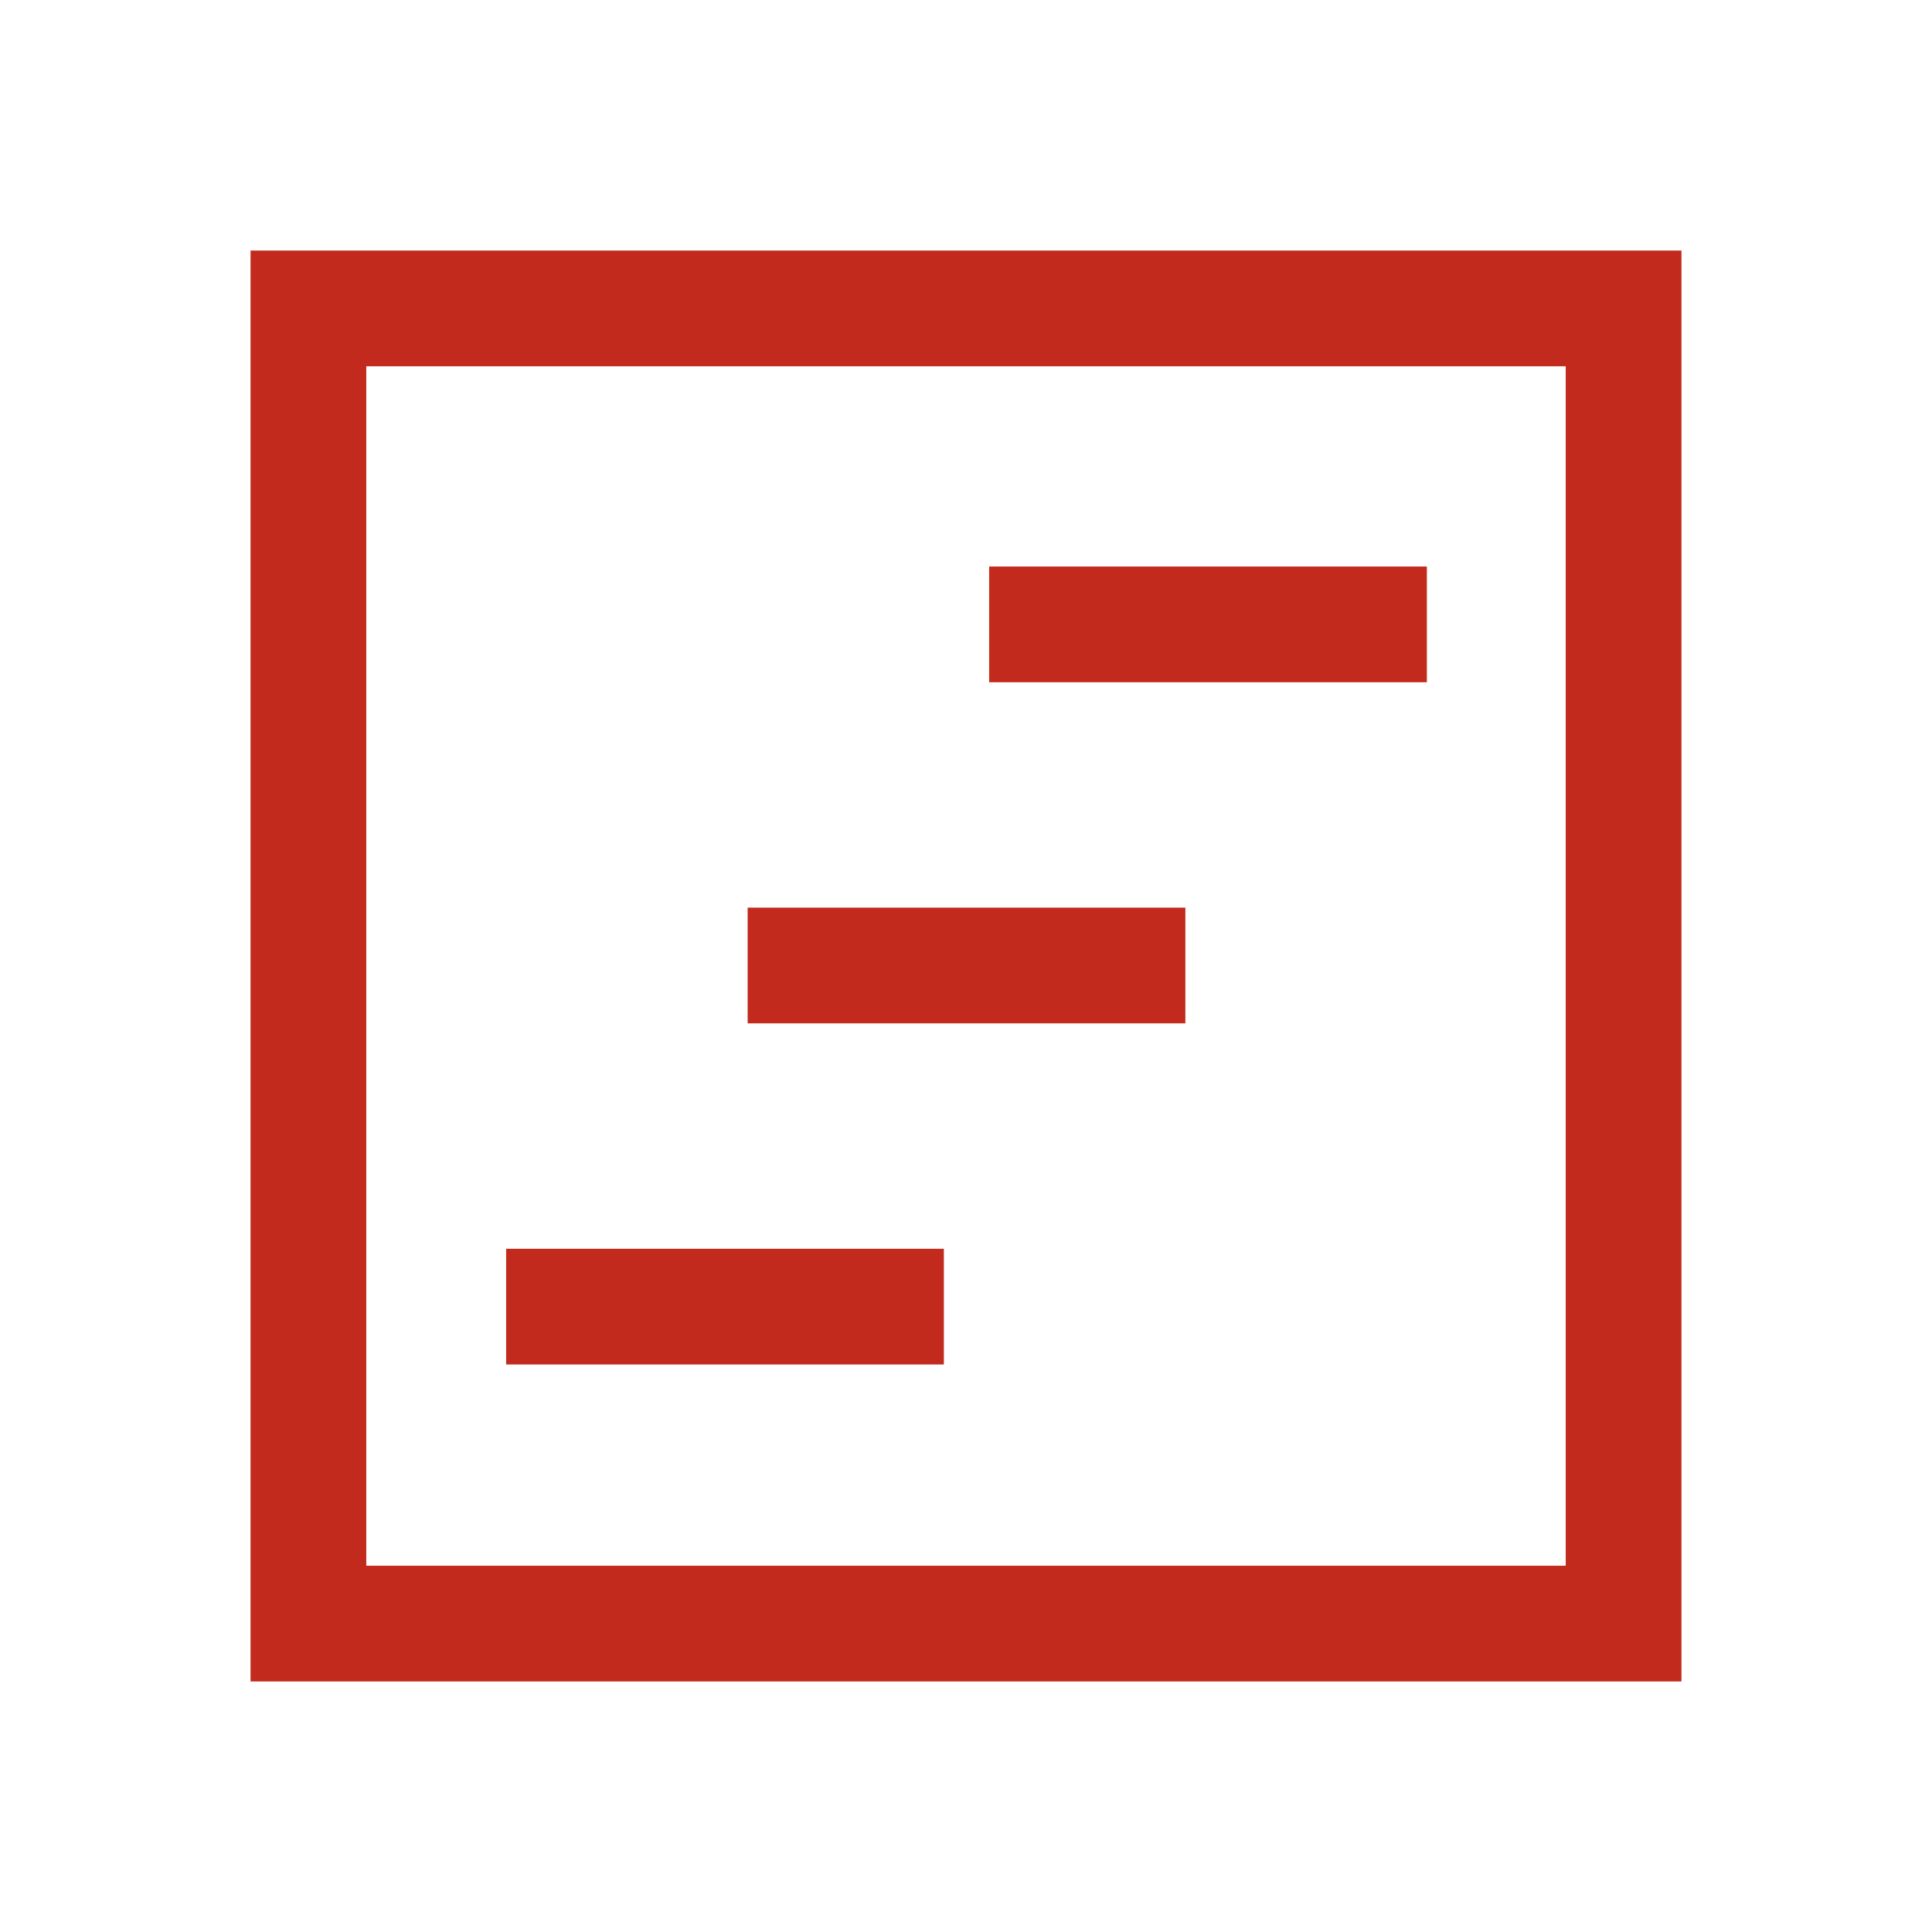
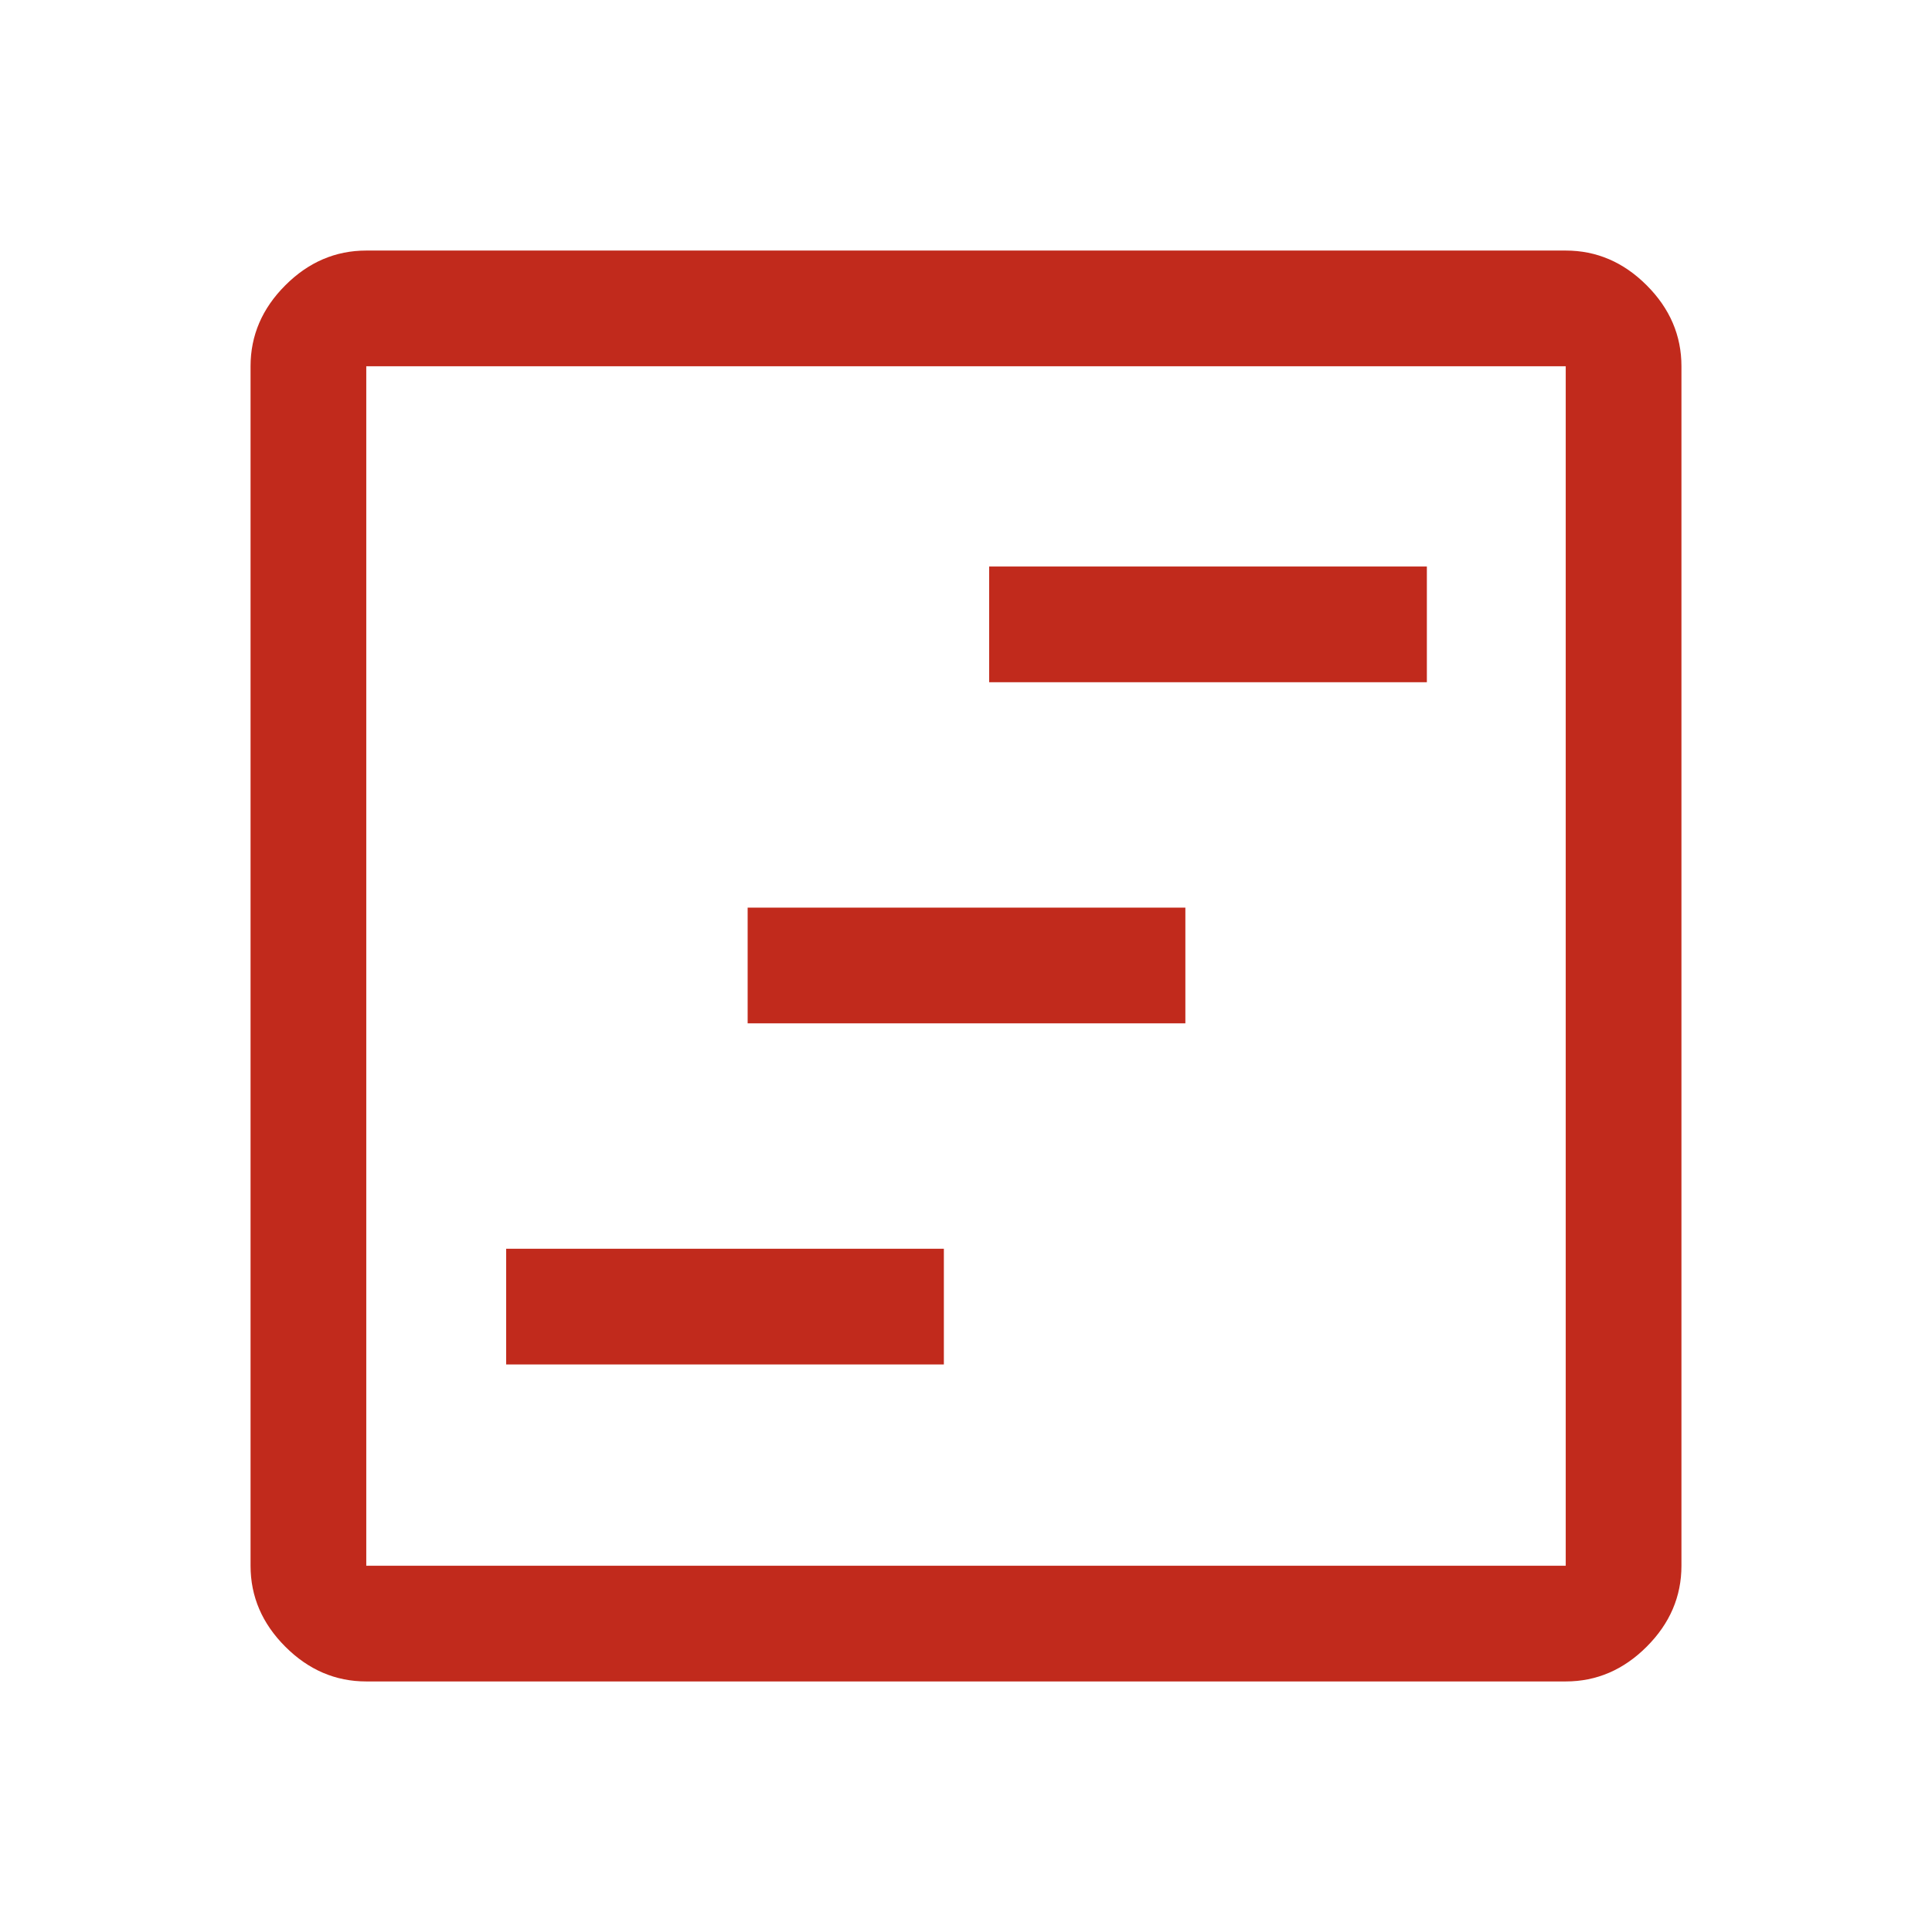
<svg xmlns="http://www.w3.org/2000/svg" height="48px" viewBox="0 -960 960 960" width="48px" fill="#c12a1c">
-   <path d="M251.5-282H469v-57.5H251.5v57.5Zm240-339H709v-57.5H491.5v57.5Zm-120 169.5H589V-509H371.5v57.5Zm-247 327v-711h711v711h-711ZM182-182h596v-596H182v596Zm0 0v-596 596Z" />
+   <path d="M251.5-282H469v-57.5H251.5v57.5Zm120-169.5H589V-509H371.5v57.5Zm120-169.5H709v-57.5H491.5v57.5ZM182-124.5q-22.97 0-40.23-17.27Q124.5-159.03 124.5-182v-596q0-22.97 17.27-40.23Q159.03-835.5 182-835.5h596q22.97 0 40.23 17.27Q835.5-800.97 835.5-778v596q0 22.97-17.27 40.23Q800.97-124.5 778-124.5H182Zm0-57.5h596v-596H182v596Zm0-596v596-596Z" />
</svg>
